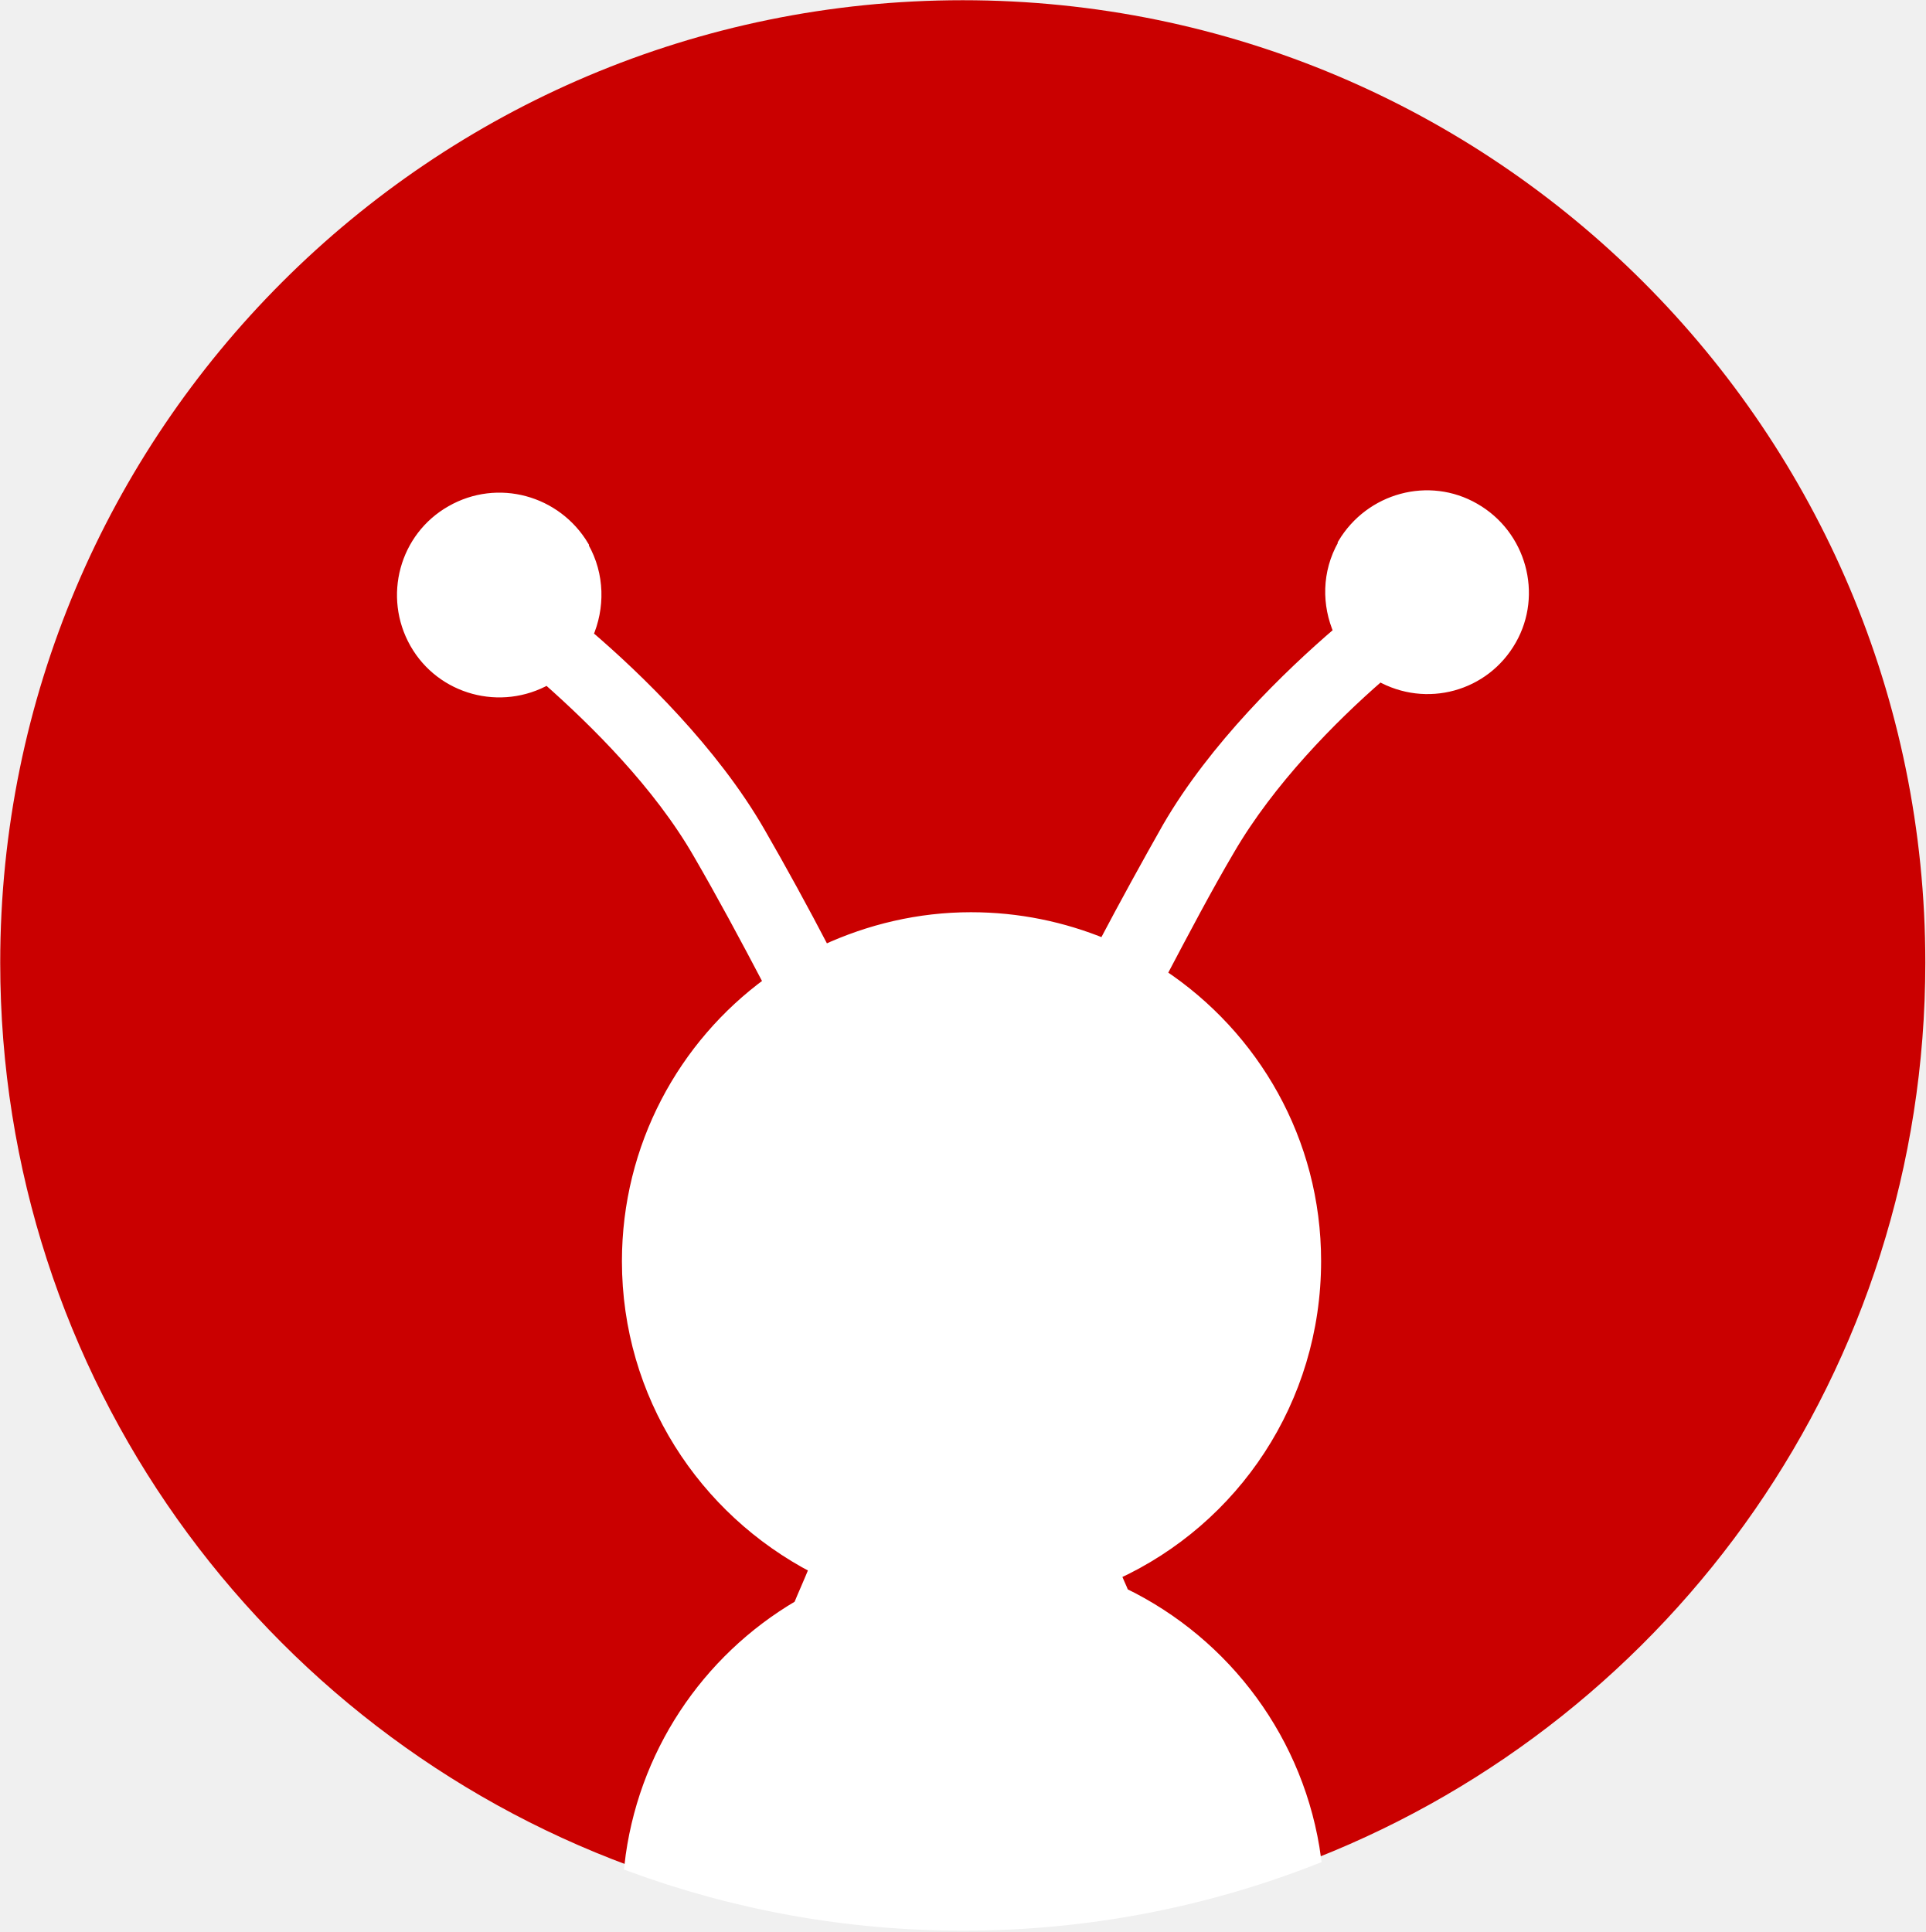
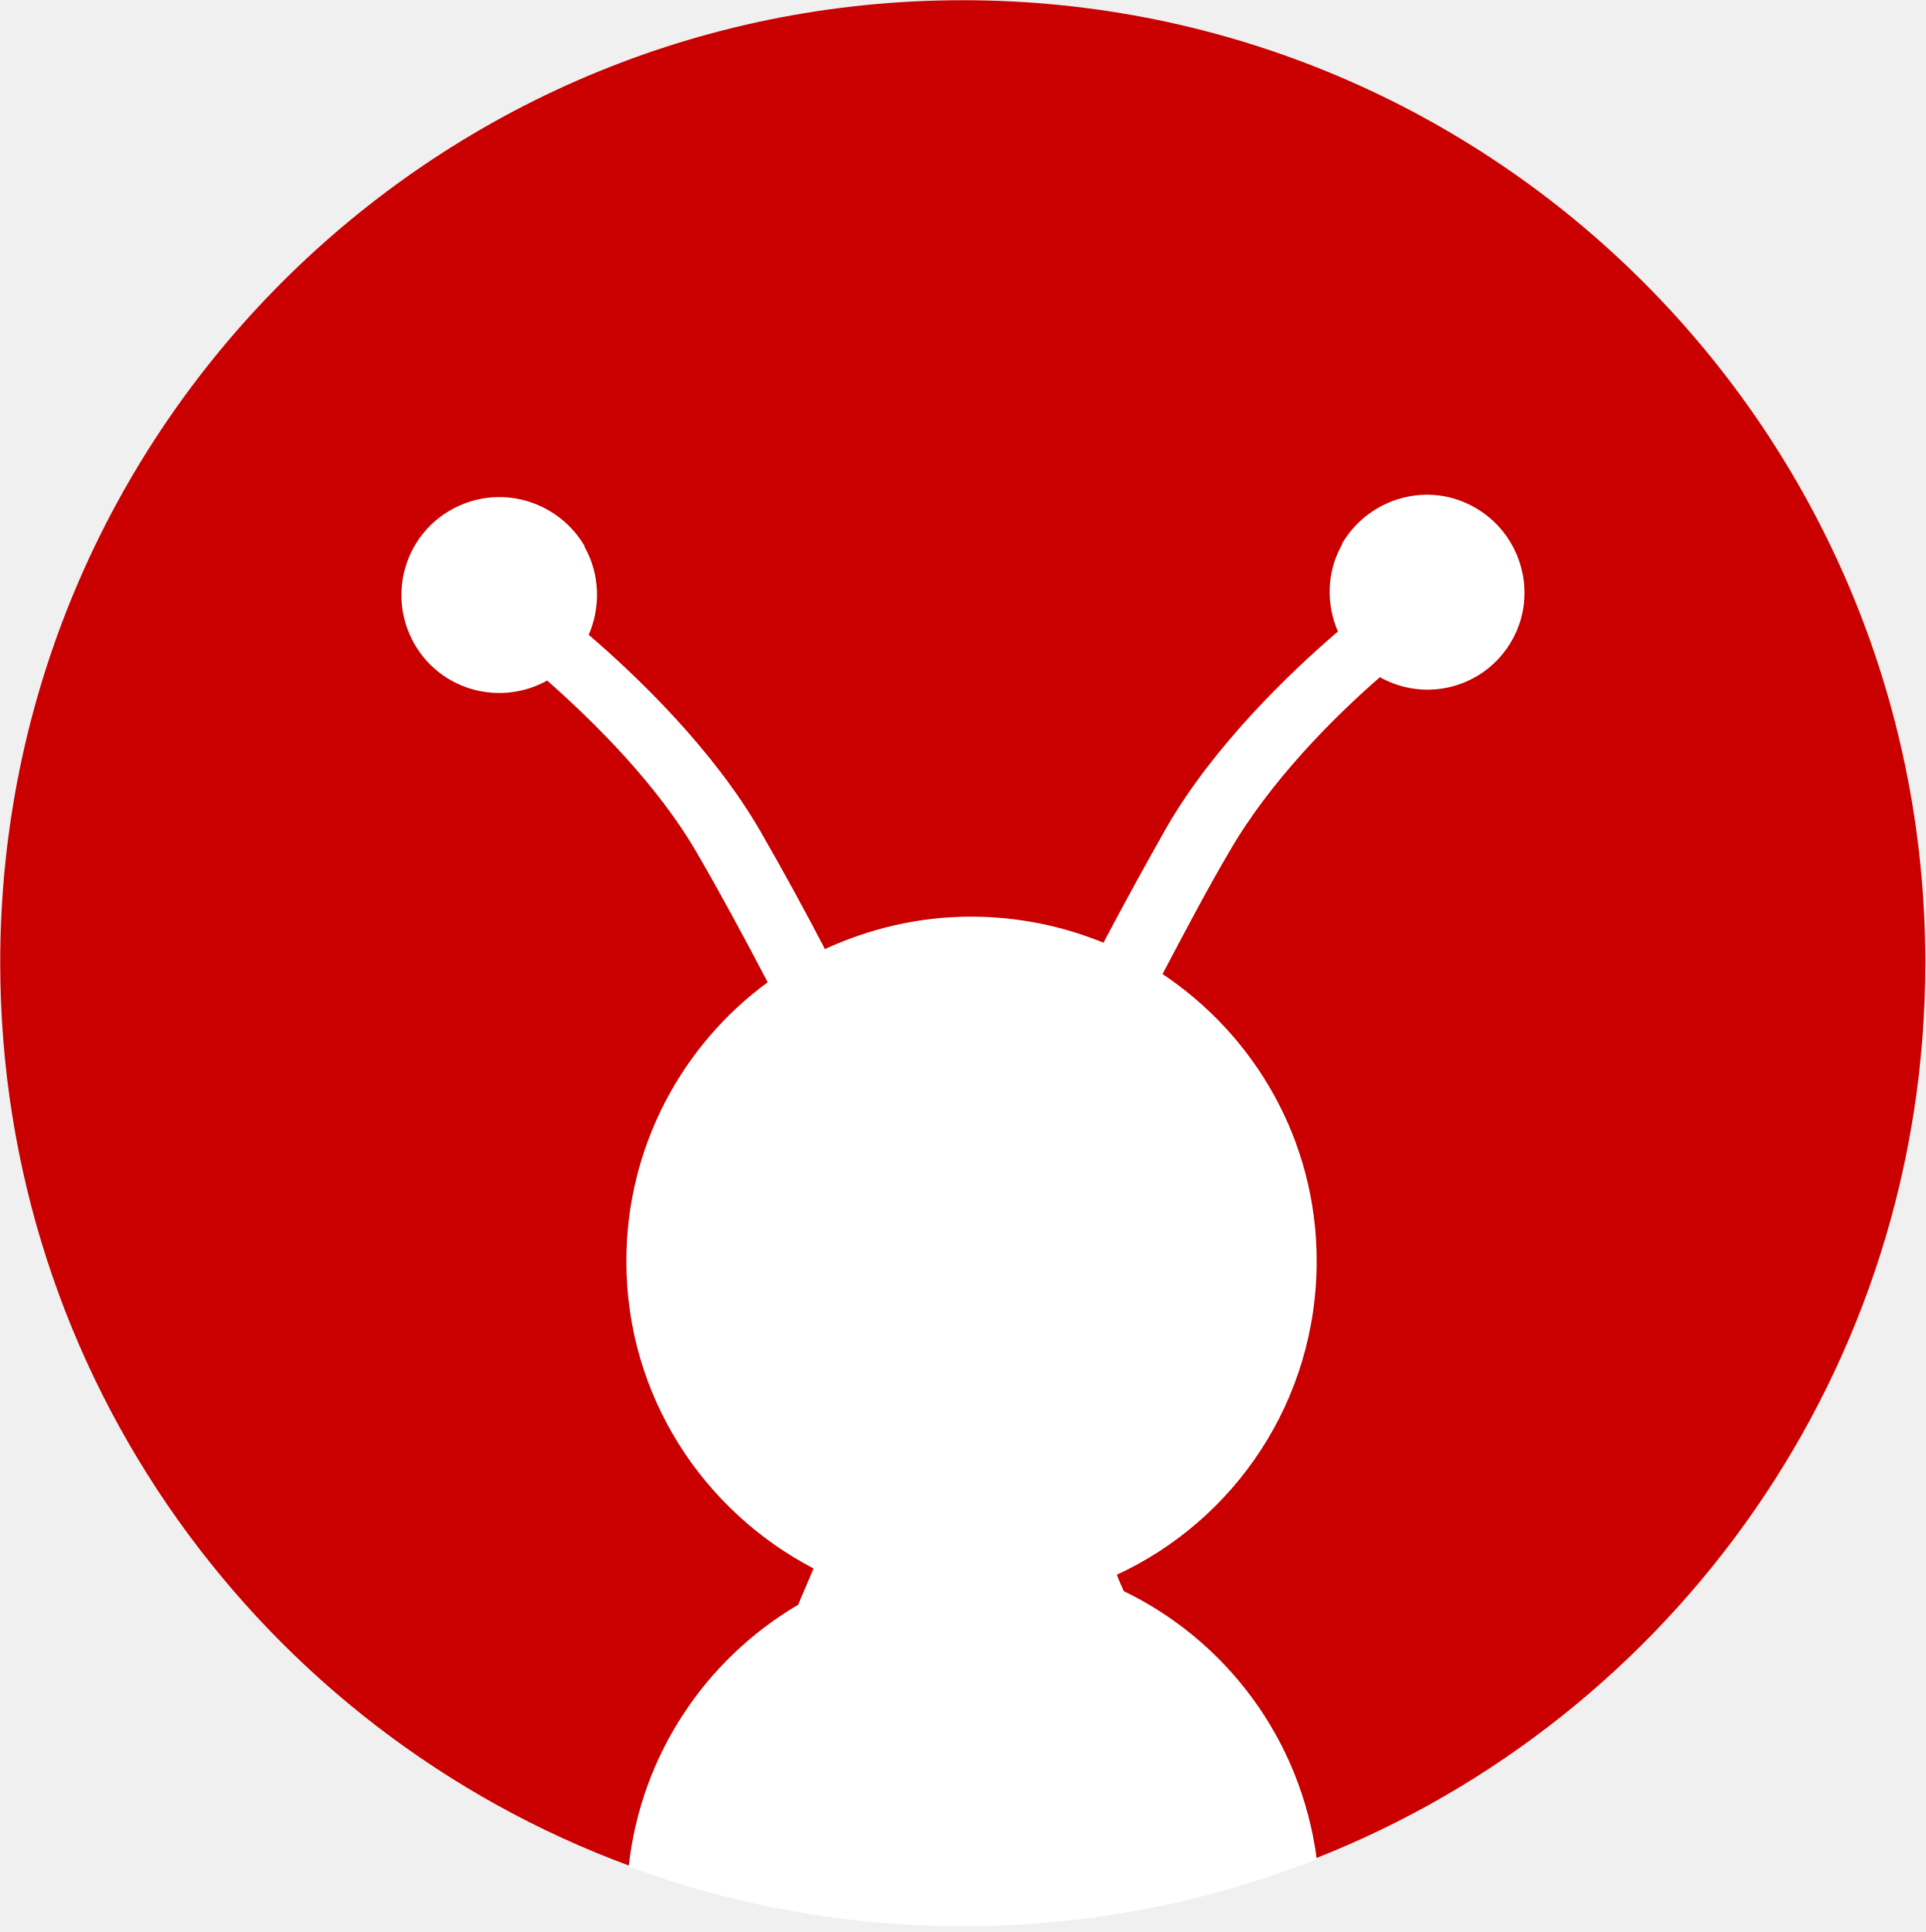
<svg xmlns="http://www.w3.org/2000/svg" width="870" height="873" class="logo-resize">
  <g fill="none">
    <path d="M435 .1C194.8.1.1 194.8.1 435c0 187.3 118.4 346.9 284.4 408.1 3.3-29.9 15-57.2 32.7-79.6 12.1-15.4 26.9-28.5 43.9-38.4 2.1-5 4.6-10.6 7.1-16.6-50.3-26-84.7-78.1-84.7-138.6 0-51.7 25.3-97.7 64-125.9-10.9-20.6-21.3-40.2-31.8-58.2-18.1-31.5-46.7-59.7-68.4-78.9-21 11.9-47.8 4.7-59.7-16.3-11.9-21-4.7-47.8 16.3-59.7 21-11.9 47.4-4.7 59.7 15.9v.4c7.2 12.7 7.2 27.5 1.8 39.8 22.8 19.5 56.8 52.5 77.8 89 9.8 17 19.5 34.7 29.3 53.5 20.3-9.4 42.7-14.8 66.2-14.8 21.3 0 41.6 4.3 60.1 11.9 9.8-18.5 19.5-36.2 28.9-52.8 21-36.2 54.6-68.7 77.4-88.3-5.4-12.3-5.4-26.8 1.8-39.4v-.4c12.3-20.6 38.7-27.9 59.3-15.9 21 11.9 28.2 38.7 16.3 59.3-11.9 21-38.4 28.2-59.3 16.3-21.7 18.8-49.9 47.4-68 78.5-10.1 17.4-20.3 36.5-30.8 56.4 42 27.9 69.8 75.3 69.8 129.5 0 63-36.9 116.9-90.4 141.5.9 2.7 2 4.9 3 7.2 47 22.3 81.1 67.4 87.9 121.1C755.9 776 869.9 618.8 869.9 435 869.9 194.8 675.2.1 435 .1z" fill="#CA0000" />
    <path d="M284.8 843.3h.1-.1zm0 0c-.1 0-.3-.1-.4-.1.2 0 .3 0 .4.1z" fill="#FFF" />
-     <path d="M666.2 229.8c-20.6-11.9-47-4.7-59.3 15.9v.4c-7.2 12.7-7.2 27.1-1.8 39.4-22.8 19.5-56.4 52.1-77.4 88.3-9.4 16.6-19.2 34.4-28.9 52.8-18.5-7.6-38.7-11.9-60.1-11.9-23.5 0-45.9 5.4-66.2 14.8-9.8-18.8-19.5-36.5-29.3-53.5-21-36.5-55-69.5-77.8-89 5.4-12.3 5.4-27.1-1.8-39.8v-.4c-12.3-20.6-38.7-27.9-59.7-15.9-21 11.9-28.2 38.7-16.3 59.7 11.9 21 38.7 28.2 59.7 16.3 21.7 19.2 50.3 47.4 68.4 78.9 10.5 18.1 21 37.6 31.8 58.2-38.7 28.2-64 74.2-64 125.9 0 60.4 34.4 112.5 84.7 138.6-2.5 6.2-5.1 11.9-7.2 17-41.6 24.4-70.8 67.4-76.4 117.6 46.9 17.3 97.6 26.8 150.6 26.8 56.2 0 109.9-10.7 159.2-30.1-7.1-52.8-40.5-97.3-86.8-119.8-1.1-2.9-2.5-5.4-3.6-8.7 53.5-24.6 90.4-78.5 90.4-141.5 0-54.3-27.9-101.7-69.8-129.5 10.5-19.9 20.6-39.1 30.8-56.4 18.1-31.1 46.3-59.7 68-78.5 21 11.9 47.4 4.7 59.3-16.3 11.7-20.5 4.5-47.3-16.5-59.3z" fill="#FFF" stroke="#FFF" stroke-width="5" />
+     <path d="M666.2 229.8c-20.6-11.9-47-4.7-59.3 15.9v.4c-7.2 12.7-7.2 27.1-1.8 39.4-22.8 19.5-56.4 52.1-77.4 88.3-9.4 16.6-19.2 34.4-28.9 52.8-18.5-7.6-38.7-11.9-60.1-11.9-23.5 0-45.9 5.4-66.2 14.8-9.8-18.8-19.5-36.5-29.3-53.5-21-36.5-55-69.5-77.8-89 5.4-12.3 5.4-27.1-1.8-39.8v-.4c-12.3-20.6-38.7-27.9-59.7-15.9-21 11.9-28.2 38.7-16.3 59.7 11.9 21 38.7 28.2 59.7 16.3 21.7 19.2 50.3 47.4 68.4 78.9 10.5 18.1 21 37.6 31.8 58.2-38.7 28.2-64 74.2-64 125.9 0 60.4 34.4 112.5 84.7 138.6-2.5 6.2-5.1 11.9-7.2 17-41.6 24.4-70.8 67.4-76.4 117.6 46.9 17.3 97.6 26.8 150.6 26.8 56.2 0 109.9-10.7 159.2-30.1-7.1-52.8-40.5-97.3-86.8-119.8-1.1-2.9-2.5-5.4-3.6-8.7 53.5-24.6 90.4-78.5 90.4-141.5 0-54.3-27.9-101.7-69.8-129.5 10.5-19.9 20.6-39.1 30.8-56.4 18.1-31.1 46.3-59.7 68-78.5 21 11.9 47.4 4.7 59.3-16.3 11.7-20.5 4.5-47.3-16.5-59.3z" fill="#FFF" stroke="#FFF" strokeWidth="5" />
  </g>
</svg>
